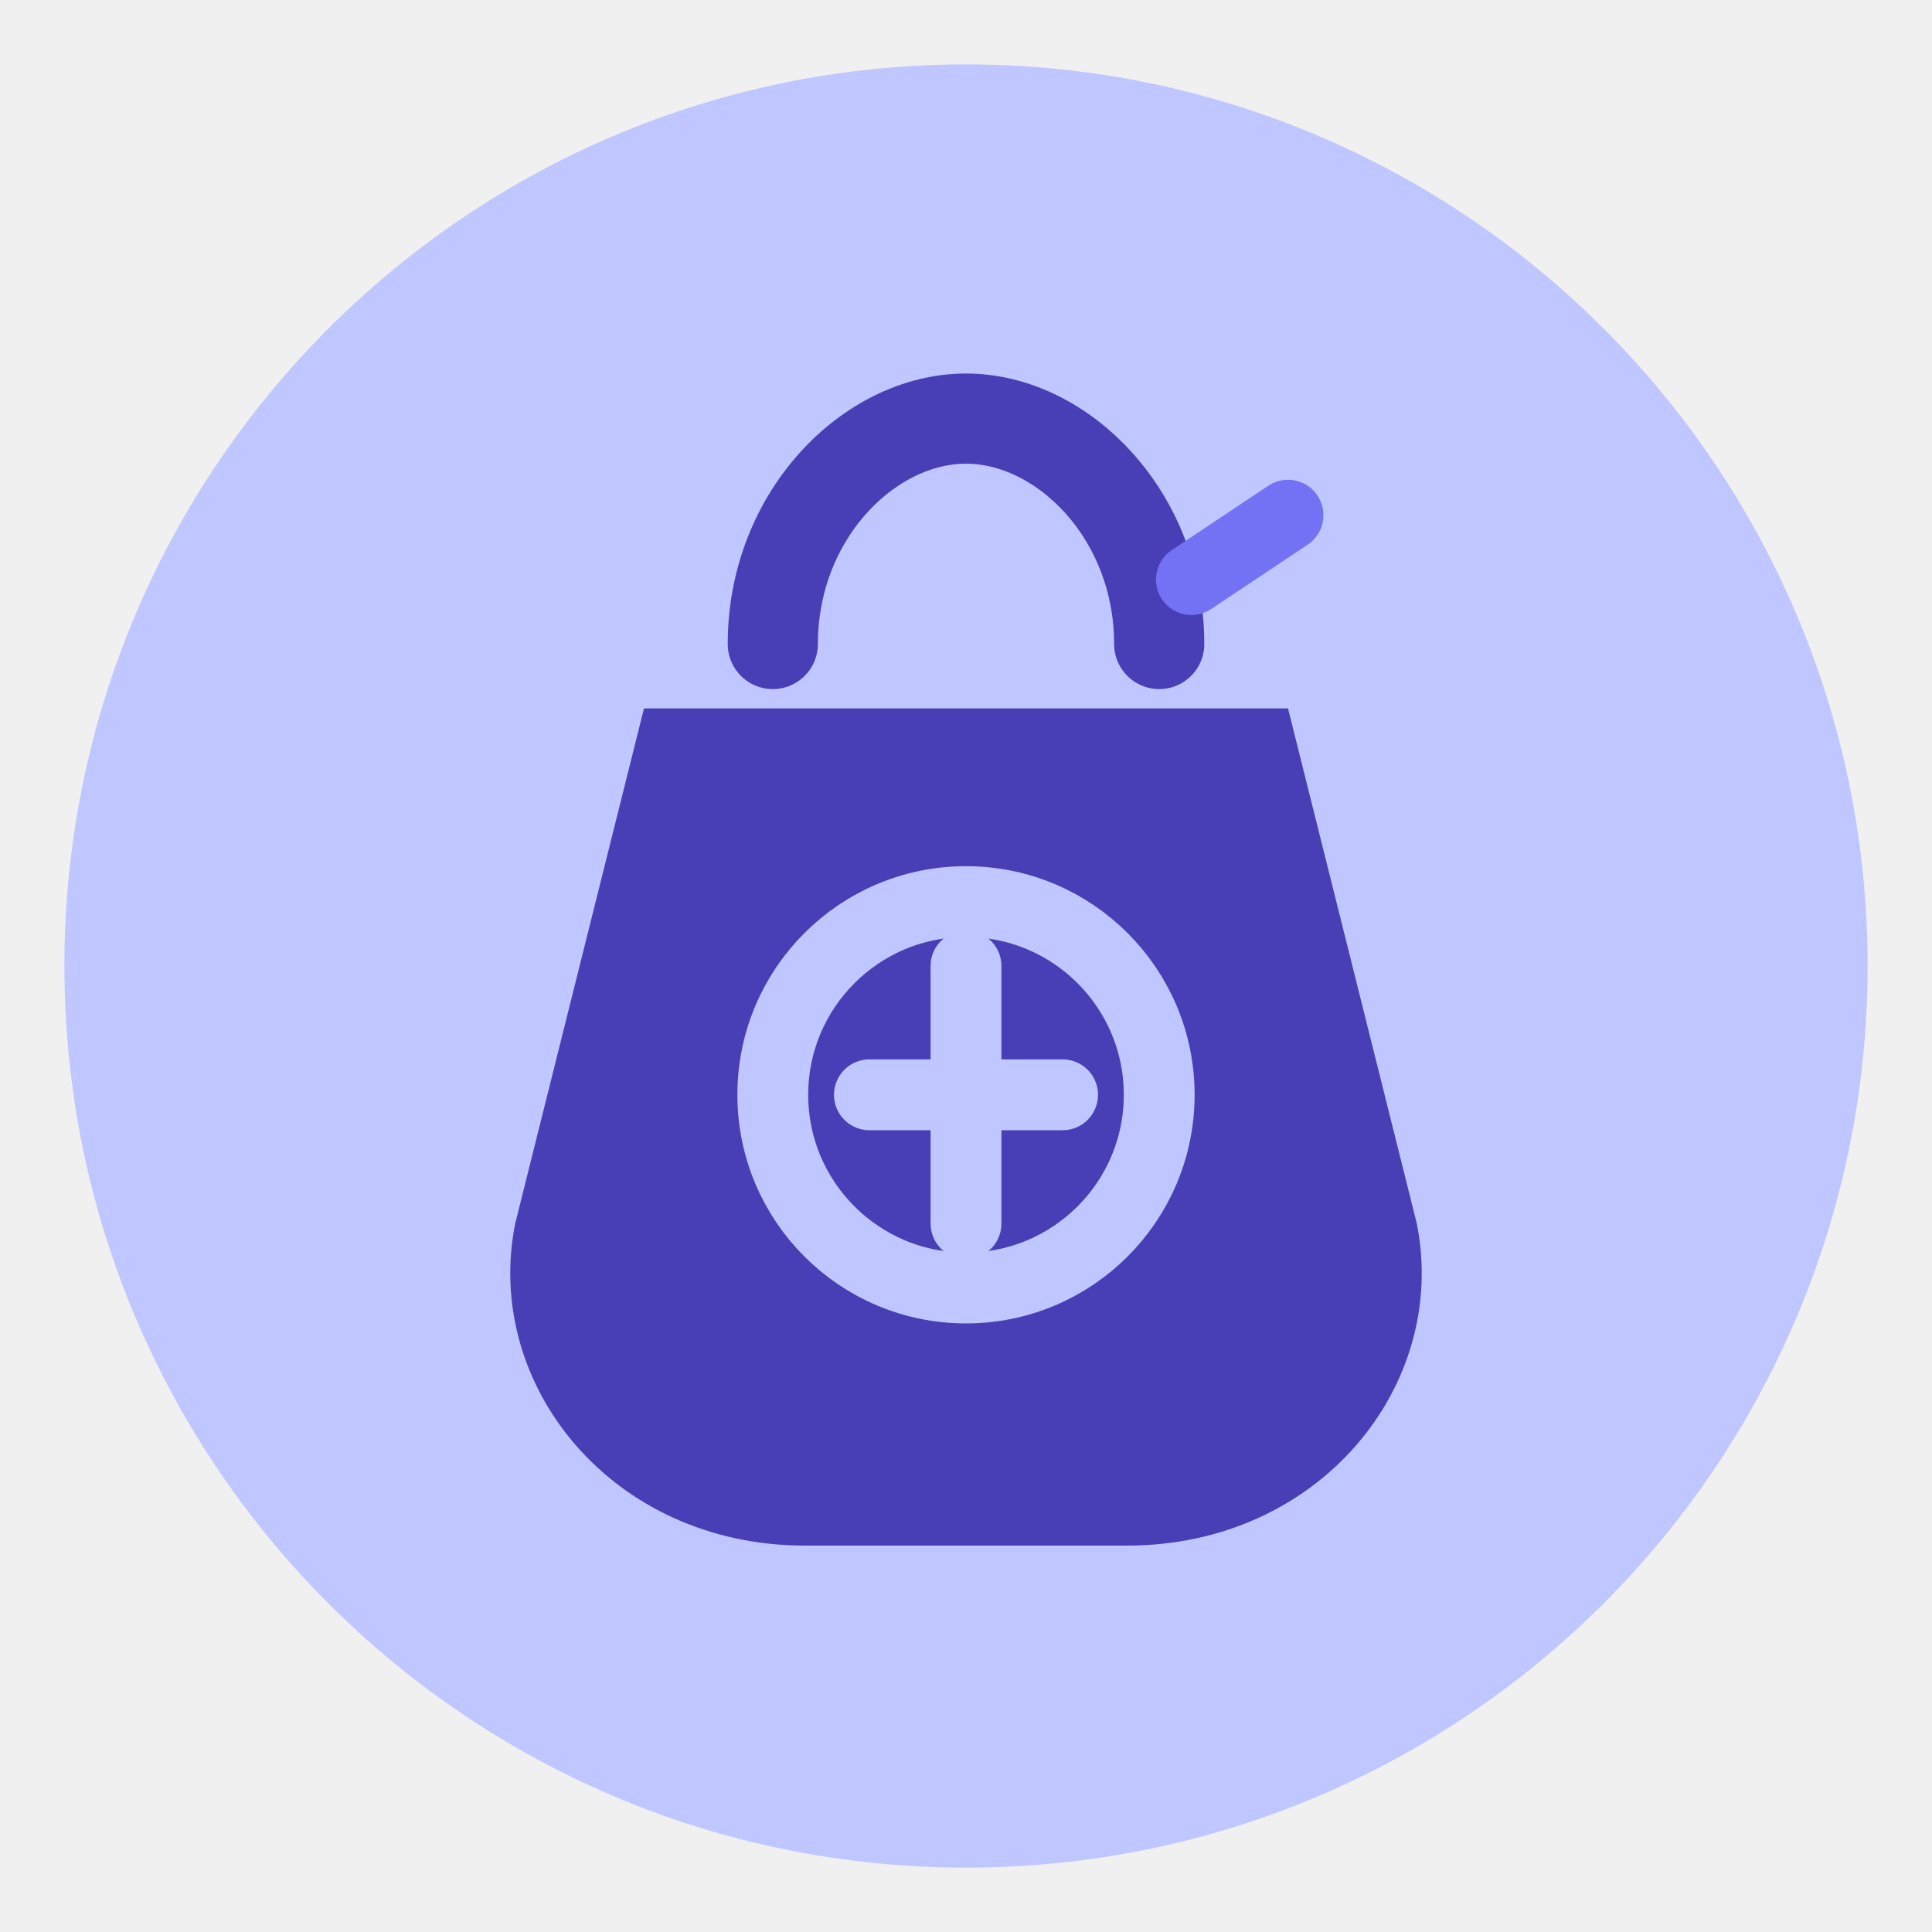
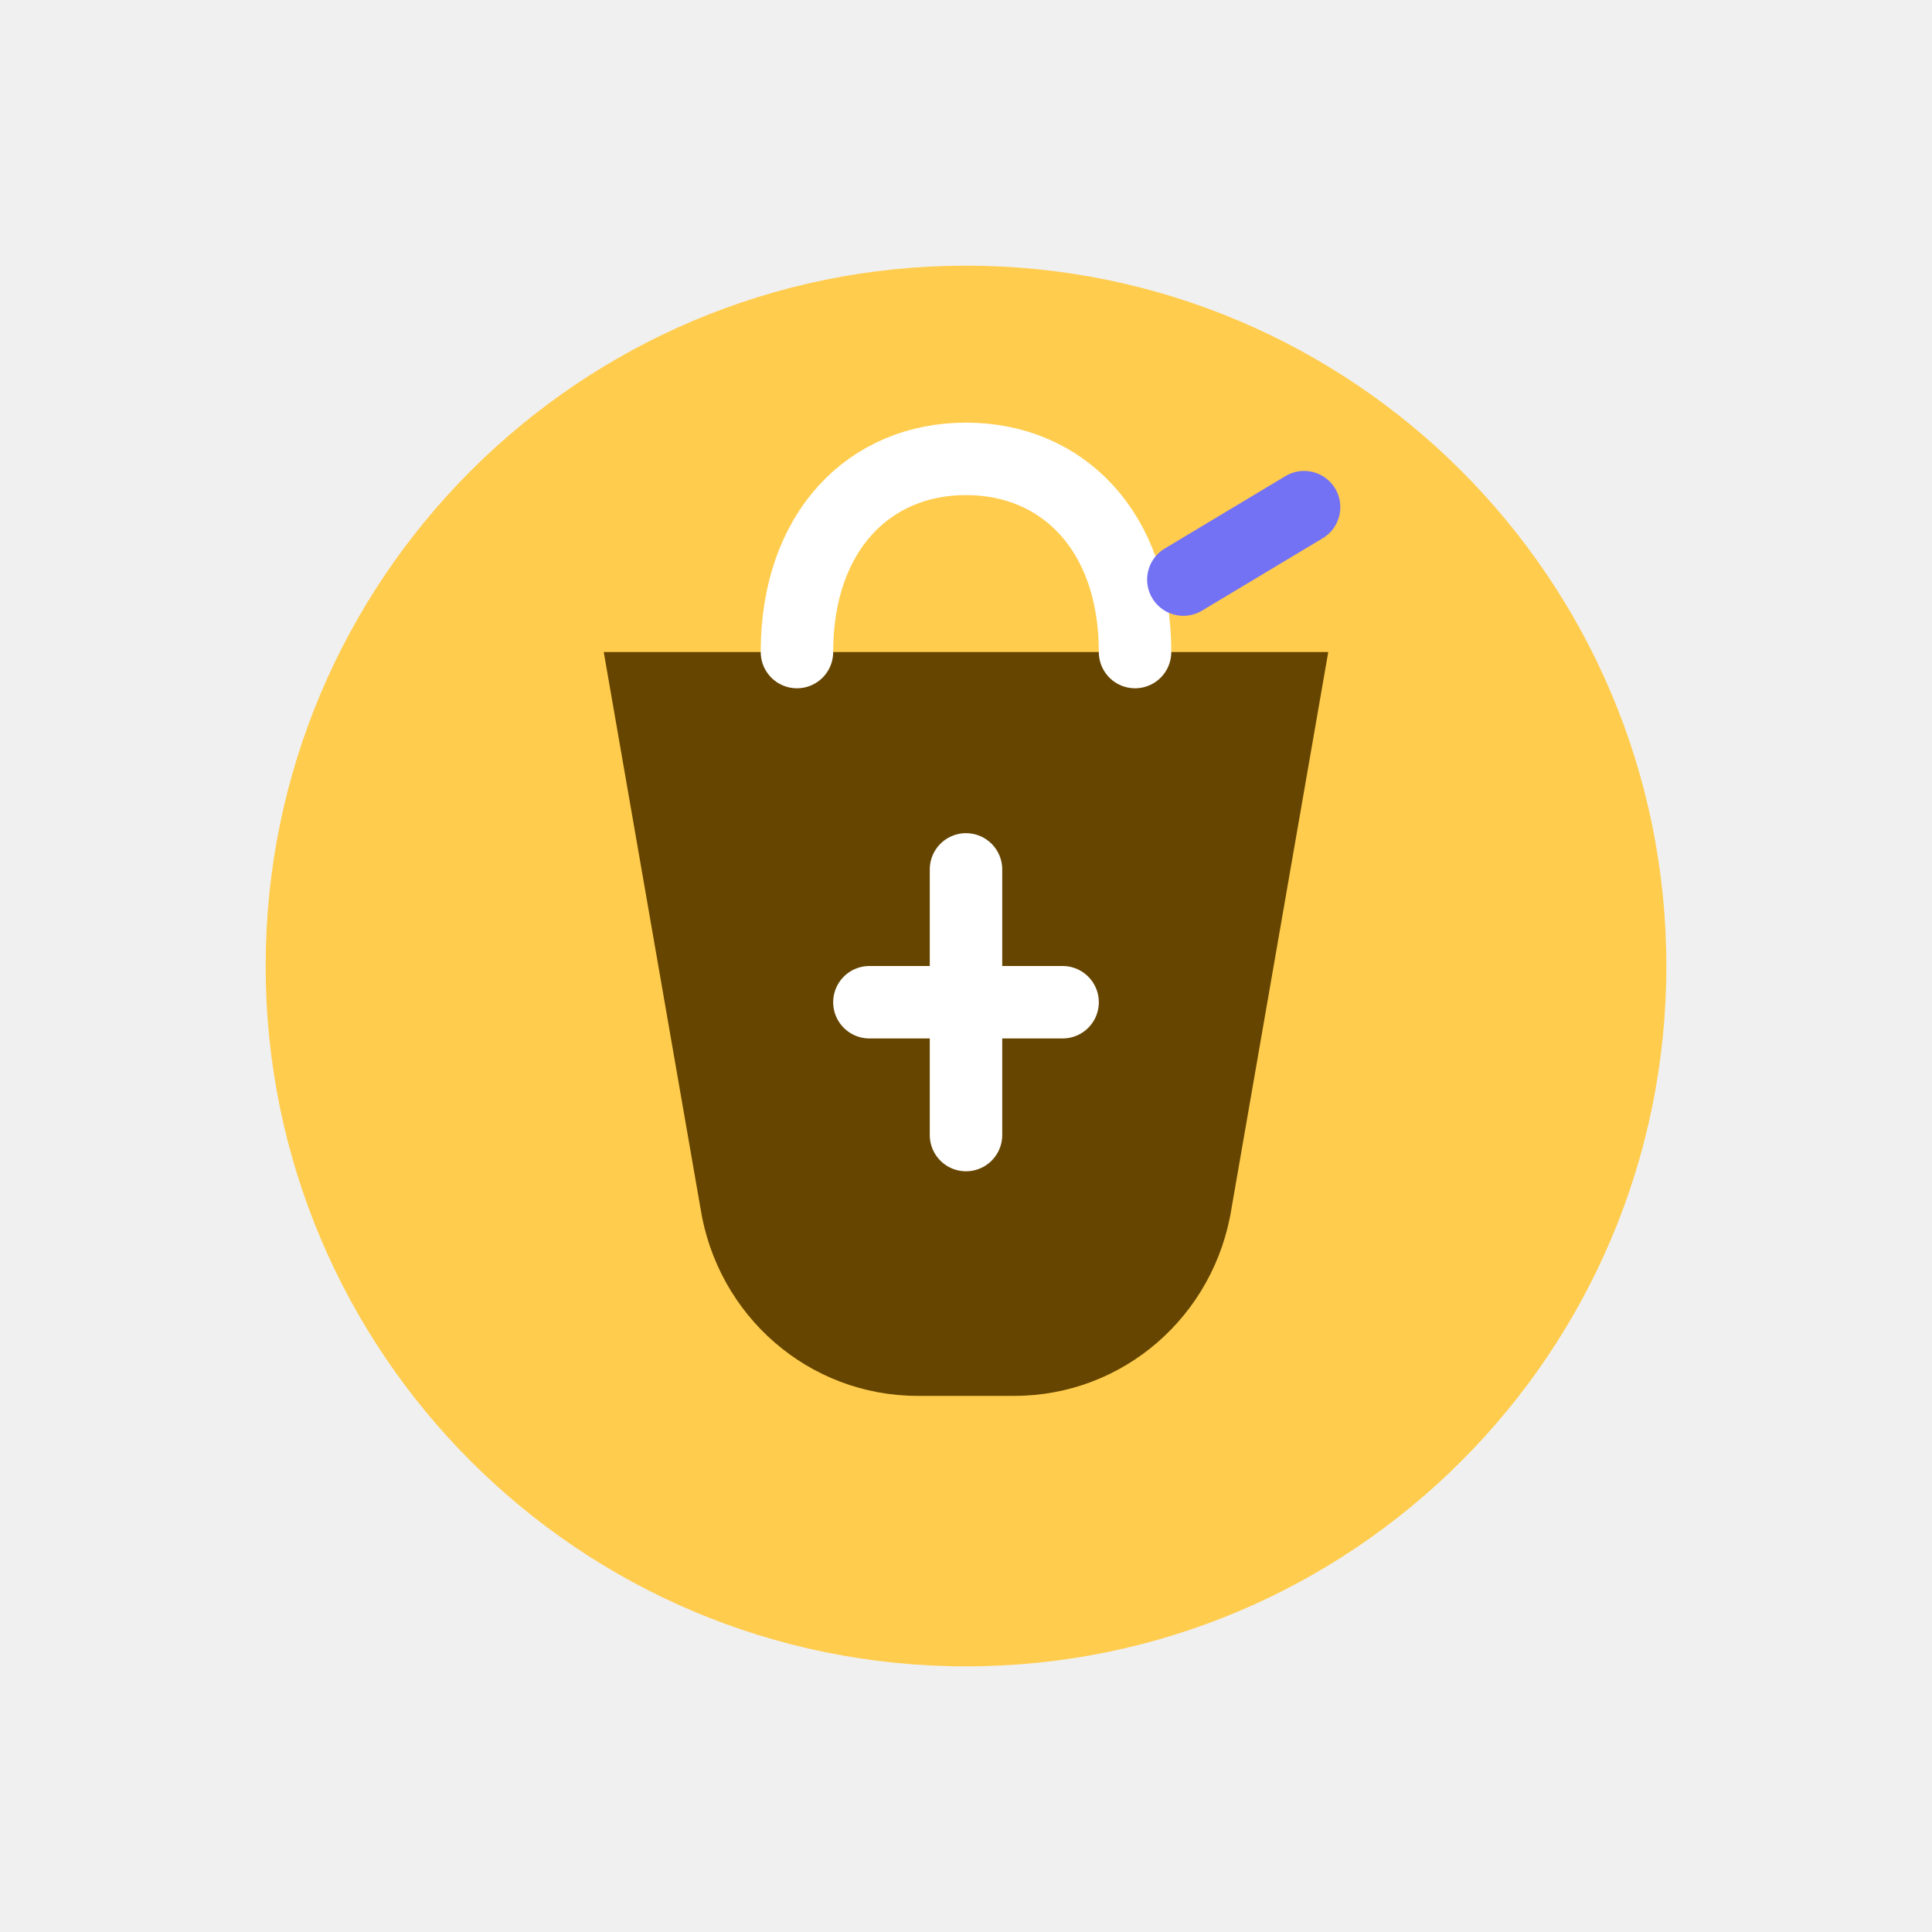
- <svg xmlns="http://www.w3.org/2000/svg" viewBox="0 0 60 60" role="img" aria-label="ItundaFace agent">
-   <circle cx="30" cy="30" r="28" fill="#C0C6FF" />
-   <g stroke-linecap="round" stroke-linejoin="round">
-     <path d="M24 20c0-4 3-7 6-7s6 3 6 7" fill="none" stroke="#483EB6" stroke-width="2.8" />
-     <path d="M20 22h20l4 16c1 5-3 10-9 10H25c-6 0-10-5-9-10z" fill="#483EB6" />
-     <circle cx="30" cy="34" r="6" fill="none" stroke="#C0C6FF" stroke-width="2.2" />
-     <path d="M30 30v8M27 34h6" stroke="#C0C6FF" stroke-width="2.2" />
-     <path d="M37 18l3-2" stroke="#7472F4" stroke-width="2.2" />
-   </g>
+ <svg xmlns="http://www.w3.org/2000/svg" viewBox="0 0 80 80" role="img" aria-label="ItundaFace agent">
+   <circle cx="40" cy="40" r="29" fill="#FFCC4D" />
+   <path d="M25 27h30l-4 23c-.7 4.5-4.5 7.8-9 7.8H38c-4.5 0-8.3-3.3-9-7.8Z" fill="#664500" />
+   <path d="M33 27c0-5 3-8 7-8s7 3 7 8M40 36v11M36 41.5h8" fill="none" stroke="#FFFFFF" stroke-width="3" stroke-linecap="round" stroke-linejoin="round" />
+   <path d="m49 24 5-3" fill="none" stroke="#7472F4" stroke-width="3" stroke-linecap="round" stroke-linejoin="round" />
</svg>
